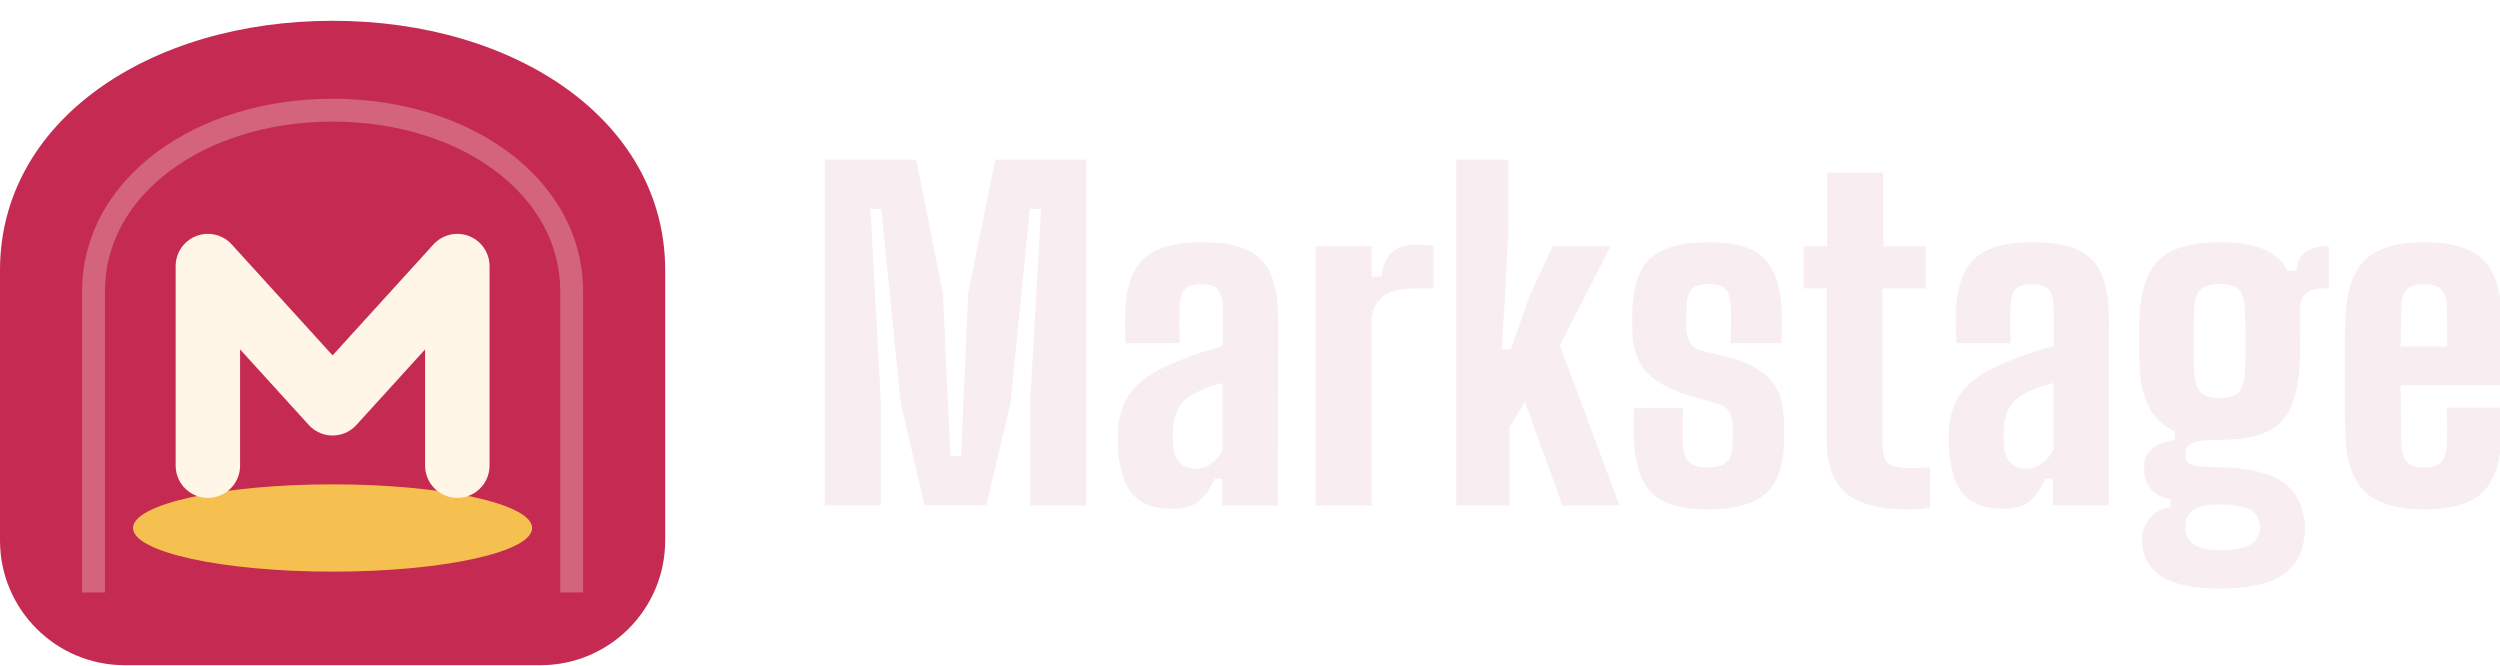
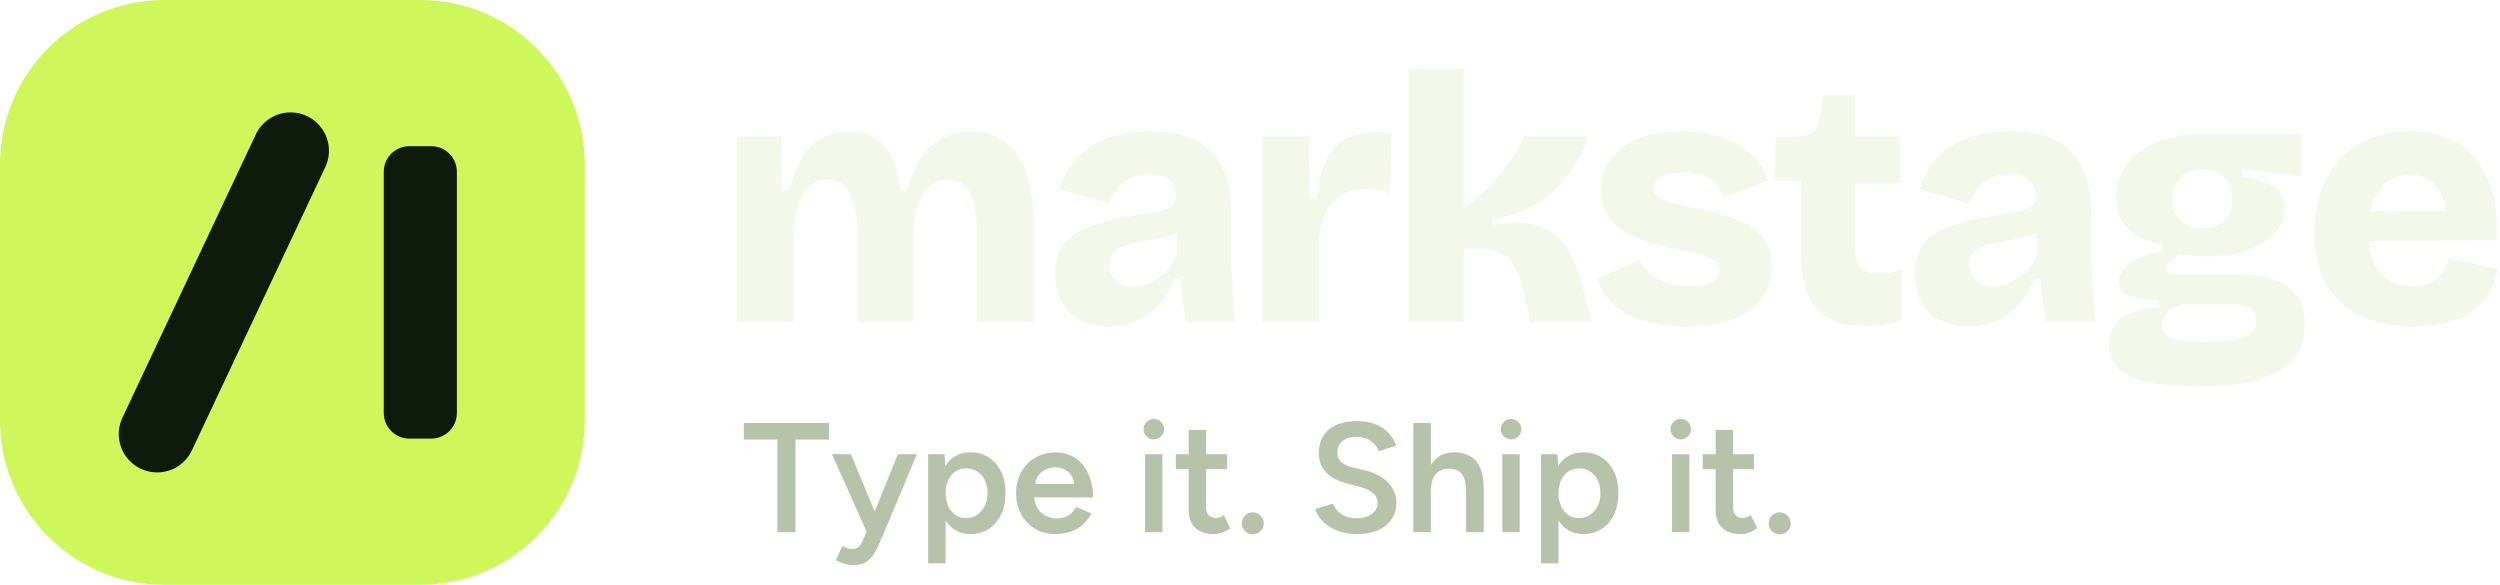
- <svg xmlns="http://www.w3.org/2000/svg" viewBox="0 0 451 120" width="451" height="120" role="img" aria-label="Markstage">
+ <svg xmlns="http://www.w3.org/2000/svg" viewBox="0 0 513 120" width="513" height="120" role="img" aria-label="Markstage: Type it. Ship it.">
  <g transform="translate(0 0) scale(3.75)">
-     <path fill="#c42a52" d="M0 26V13C0 5.8 7.2 1 16 1s16 4.8 16 12v13a6 6 0 0 1-6 6H6a6 6 0 0 1-6-6z" />
-     <path stroke="#fff6e8" fill="none" stroke-opacity=".28" stroke-width="1.1" d="M4.5 28.5V14c0-5 5.1-8.7 11.5-8.7S27.5 9 27.5 14v14.5" />
-     <ellipse fill="#f5c04f" cx="16" cy="25.4" rx="9.6" ry="2.1" />
-     <path stroke="#fff6e8" fill="none" stroke-width="3.1" stroke-linecap="round" stroke-linejoin="round" d="M10 22.4v-9.6l6 6.6 6-6.6v9.6" />
+     <rect fill="#cdf75a" width="32" height="32" rx="9" />
+     <path stroke="#0e1a0b" fill="none" stroke-width="4.2" stroke-linecap="round" d="M8.6 23.75 15.9 8.25" />
+     <rect fill="#0e1a0b" x="21" y="8" width="4" height="16" rx="1.4" />
  </g>
-   <path fill="#f8eef1" transform="translate(145.446 91.2) scale(0.039)" d="M86 0V-1600H509L632 -982L667 -230H716L749 -982L874 -1600H1295V0H1036V-486L1086 -1372H1034L944 -469L833 -2H547L438 -469L347 -1372H297L345 -486V0ZM1696 15Q1572 15 1513.5 -47.5Q1455 -110 1442 -257Q1441 -277 1441 -303Q1441 -329 1442 -349Q1448 -428 1476.5 -485Q1505 -542 1565 -586.5Q1625 -631 1724 -670Q1776 -692 1825 -707.5Q1874 -723 1927 -738V-918Q1927 -970 1906 -997Q1885 -1024 1825 -1024Q1774 -1024 1752.5 -1002Q1731 -980 1728 -926Q1727 -909 1726.5 -875.5Q1726 -842 1726.5 -807Q1727 -772 1728 -751H1477Q1476 -769 1475 -815.5Q1474 -862 1475 -897Q1480 -1009 1515 -1080Q1550 -1151 1626.5 -1184.5Q1703 -1218 1832 -1218Q1967 -1218 2043.5 -1181Q2120 -1144 2151.5 -1064.5Q2183 -985 2183 -857L2182 0H1924V-124H1890Q1858 -53 1815 -19Q1772 15 1696 15ZM1801 -171Q1843 -171 1875 -195Q1907 -219 1926 -260V-567Q1890 -558 1856 -545.5Q1822 -533 1790 -515Q1737 -487 1718 -444.5Q1699 -402 1696 -349Q1696 -330 1696 -312.5Q1696 -295 1697 -278Q1702 -226 1728 -198.5Q1754 -171 1801 -171ZM2357 0V-1200H2615V-1059H2661Q2672 -1142 2713.5 -1174.5Q2755 -1207 2820 -1207Q2844 -1207 2866.5 -1205Q2889 -1203 2901 -1202V-1004H2824Q2716 -1004 2671.5 -970Q2627 -936 2615 -874V0ZM3007 0V-1600H3248V-1264L3218 -723H3259L3346 -969L3453 -1200H3721L3486 -740L3762 0H3498L3324 -480L3253 -362V0ZM4165 18Q3988 18 3911.5 -58Q3835 -134 3828 -309Q3827 -344 3827.5 -389Q3828 -434 3830 -452H4056Q4054 -399 4054 -354.5Q4054 -310 4055 -282Q4058 -224 4085.5 -200Q4113 -176 4165 -176Q4228 -176 4256 -200Q4284 -224 4285 -282Q4285 -309 4285 -317.5Q4285 -326 4285 -334Q4285 -342 4285 -366Q4285 -408 4270 -433.5Q4255 -459 4216 -471L4086 -508Q4001 -534 3942 -571.5Q3883 -609 3852.5 -668Q3822 -727 3821 -815Q3821 -834 3821 -851Q3821 -868 3821 -886Q3822 -1064 3901.5 -1141Q3981 -1218 4177 -1218Q4356 -1218 4430.5 -1143.5Q4505 -1069 4512 -897Q4514 -863 4513 -817Q4512 -771 4510 -751H4276Q4277 -773 4277.5 -808Q4278 -843 4277.5 -876Q4277 -909 4276 -926Q4273 -980 4252 -1002Q4231 -1024 4177 -1024Q4120 -1024 4097.5 -1002Q4075 -980 4073 -926Q4072 -901 4071.5 -887Q4071 -873 4071 -837Q4071 -791 4085 -759.5Q4099 -728 4148 -715L4263 -686Q4392 -654 4457.5 -584.5Q4523 -515 4523 -380Q4523 -362 4523 -341.5Q4523 -321 4523 -303Q4522 -131 4440 -56.5Q4358 18 4165 18ZM5103 18Q4897 18 4808.5 -58Q4720 -134 4720 -309V-1004H4614V-1200H4722V-1540H4982V-1200H5178V-1004H4978V-281Q4978 -222 5002 -198Q5026 -174 5104 -174Q5128 -174 5149.5 -175Q5171 -176 5198 -177V8Q5177 14 5153.5 16Q5130 18 5103 18ZM5539 15Q5415 15 5356.5 -47.5Q5298 -110 5285 -257Q5284 -277 5284 -303Q5284 -329 5285 -349Q5291 -428 5319.5 -485Q5348 -542 5408 -586.5Q5468 -631 5567 -670Q5619 -692 5668 -707.5Q5717 -723 5770 -738V-918Q5770 -970 5749 -997Q5728 -1024 5668 -1024Q5617 -1024 5595.5 -1002Q5574 -980 5571 -926Q5570 -909 5569.5 -875.5Q5569 -842 5569.5 -807Q5570 -772 5571 -751H5320Q5319 -769 5318 -815.5Q5317 -862 5318 -897Q5323 -1009 5358 -1080Q5393 -1151 5469.5 -1184.5Q5546 -1218 5675 -1218Q5810 -1218 5886.5 -1181Q5963 -1144 5994.5 -1064.5Q6026 -985 6026 -857L6025 0H5767V-124H5733Q5701 -53 5658 -19Q5615 15 5539 15ZM5644 -171Q5686 -171 5718 -195Q5750 -219 5769 -260V-567Q5733 -558 5699 -545.5Q5665 -533 5633 -515Q5580 -487 5561 -444.5Q5542 -402 5539 -349Q5539 -330 5539 -312.5Q5539 -295 5540 -278Q5545 -226 5571 -198.5Q5597 -171 5644 -171ZM6540 384Q6372 384 6286.5 338Q6201 292 6184 204Q6181 192 6179.5 173.5Q6178 155 6180 137Q6186 89 6219.5 52.5Q6253 16 6311 9V-29Q6259 -38 6228 -67Q6197 -96 6190 -142Q6189 -155 6189 -169Q6189 -183 6190 -199Q6195 -242 6233.5 -269Q6272 -296 6331 -304V-342Q6252 -378 6214 -449Q6176 -520 6168 -636Q6167 -676 6166 -707.5Q6165 -739 6165 -767Q6165 -795 6166 -824Q6167 -853 6168 -887Q6175 -1002 6212 -1075Q6249 -1148 6328.5 -1183Q6408 -1218 6541 -1218Q6666 -1218 6739.5 -1186.5Q6813 -1155 6854 -1086H6892Q6899 -1146 6935 -1173Q6971 -1200 7043 -1200V-1004H7011Q6963 -1004 6936 -980Q6909 -956 6909 -895V-824Q6909 -799 6909 -777.5Q6909 -756 6909.5 -735Q6910 -714 6909.5 -690Q6909 -666 6907 -636Q6899 -516 6861.5 -442.5Q6824 -369 6746 -336.5Q6668 -304 6539 -304Q6448 -304 6414 -290Q6380 -276 6380 -243V-236Q6380 -215 6389 -202.5Q6398 -190 6430 -184Q6462 -178 6534 -177Q6730 -174 6821 -115Q6912 -56 6929 60Q6933 79 6933 99.5Q6933 120 6929 146Q6921 228 6875.5 280.5Q6830 333 6746.5 358.5Q6663 384 6540 384ZM6546 206Q6599 206 6635.5 197Q6672 188 6693 170.5Q6714 153 6721 127Q6726 111 6725 97.5Q6724 84 6720 70Q6712 43 6690.5 27Q6669 11 6633 3.5Q6597 -4 6546 -5Q6468 -6 6430.5 12Q6393 30 6383 70Q6379 84 6379.5 99Q6380 114 6383 127Q6389 154 6408 171.5Q6427 189 6461 197.5Q6495 206 6546 206ZM6538 -498Q6604 -498 6627 -525Q6650 -552 6653 -600Q6655 -629 6656.5 -671Q6658 -713 6658 -759Q6658 -805 6656.5 -847.5Q6655 -890 6653 -921Q6650 -974 6625.5 -999Q6601 -1024 6538 -1024Q6475 -1024 6449 -998.5Q6423 -973 6421 -918Q6419 -868 6418 -824.5Q6417 -781 6417 -742Q6417 -703 6418 -669Q6419 -635 6421 -606Q6425 -559 6446.5 -528.5Q6468 -498 6538 -498ZM7488 18Q7301 18 7215.5 -58Q7130 -134 7120 -309Q7118 -355 7117 -431.5Q7116 -508 7116 -595Q7116 -682 7117 -760.5Q7118 -839 7120 -887Q7132 -1066 7216.5 -1142Q7301 -1218 7485 -1218Q7668 -1218 7750.5 -1143.5Q7833 -1069 7841 -897Q7842 -873 7842.5 -816.5Q7843 -760 7842.5 -690Q7842 -620 7839 -556H7375Q7375 -487 7376.5 -418.5Q7378 -350 7379 -282Q7381 -224 7406 -200Q7431 -176 7488 -176Q7540 -176 7562.5 -200Q7585 -224 7588 -282Q7590 -310 7590 -354.5Q7590 -399 7588 -453H7839Q7841 -434 7842 -389Q7843 -344 7841 -309Q7833 -134 7751.5 -58Q7670 18 7488 18ZM7375 -736H7590Q7590 -779 7590 -818.5Q7590 -858 7589.5 -886.5Q7589 -915 7588 -926Q7585 -978 7561.5 -1001Q7538 -1024 7485 -1024Q7429 -1024 7405 -1001Q7381 -978 7379 -926Q7378 -877 7377 -830Q7376 -783 7375 -736Z" />
+   <path fill="#f4f8ea" transform="translate(146.736 66) scale(0.072)" d="M62 0V-341V-528H189L191 -373H211Q225 -430 248 -467.5Q271 -505 304 -523.5Q337 -542 381 -542Q427 -542 457.5 -522.5Q488 -503 506 -465.5Q524 -428 530 -373H547Q563 -432 589 -469.5Q615 -507 651 -524.5Q687 -542 729 -542Q774 -542 807.5 -524.5Q841 -507 863.5 -472.5Q886 -438 897 -386.5Q908 -335 908 -267V0H746V-247Q746 -300 737.5 -335Q729 -370 711 -387.5Q693 -405 665 -405Q633 -405 610.5 -384Q588 -363 576 -325.5Q564 -288 564 -241V0H406V-244Q406 -299 396.5 -334Q387 -369 368.5 -387Q350 -405 322 -405Q290 -405 268 -384Q246 -363 234.5 -325.5Q223 -288 223 -241V0ZM1119 14Q1075 14 1041 -3.5Q1007 -21 988 -54.5Q969 -88 969 -136Q969 -181 986.5 -210.5Q1004 -240 1037.5 -257.5Q1071 -275 1118 -286.5Q1165 -298 1225 -307Q1254 -312 1273.5 -316.5Q1293 -321 1303 -331Q1313 -341 1313 -360Q1313 -385 1295 -403Q1277 -421 1237 -421Q1209 -421 1186.5 -411Q1164 -401 1148 -382Q1132 -363 1124 -336L982 -378Q995 -420 1018.5 -451Q1042 -482 1075 -502.5Q1108 -523 1150.5 -532.5Q1193 -542 1241 -542Q1321 -542 1371.5 -516.5Q1422 -491 1446.5 -437.5Q1471 -384 1471 -300V-219Q1471 -183 1472.5 -146.5Q1474 -110 1476.5 -73.5Q1479 -37 1483 0H1341Q1337 -23 1333 -55.5Q1329 -88 1327 -122H1308Q1294 -84 1267.5 -52.5Q1241 -21 1203.5 -3.5Q1166 14 1119 14ZM1192 -100Q1210 -100 1228.5 -106.5Q1247 -113 1264 -124.5Q1281 -136 1295 -153Q1309 -170 1316 -190L1314 -269L1336 -264Q1317 -252 1294 -245Q1271 -238 1247.5 -234Q1224 -230 1201.5 -225.5Q1179 -221 1161.5 -214Q1144 -207 1134 -195Q1124 -183 1124 -162Q1124 -134 1143 -117Q1162 -100 1192 -100ZM1560 0V-245V-528H1692L1695 -349H1715Q1722 -419 1741.5 -460.5Q1761 -502 1797.5 -521Q1834 -540 1888 -540Q1896 -540 1906 -539.5Q1916 -539 1929 -537L1923 -365Q1907 -373 1888.5 -375.5Q1870 -378 1856 -378Q1817 -378 1788.5 -363Q1760 -348 1743.5 -317Q1727 -286 1722 -239V0ZM1976 0V-721H2134V-323Q2163 -344 2188.5 -368Q2214 -392 2235.5 -418Q2257 -444 2274.5 -471.5Q2292 -499 2305 -528H2489Q2476 -489 2453 -450.5Q2430 -412 2397 -379.5Q2364 -347 2318.5 -324Q2273 -301 2216 -293V-275Q2288 -289 2334.5 -275.5Q2381 -262 2409 -232Q2437 -202 2452 -162Q2467 -122 2477 -83L2498 0H2323L2313 -50Q2303 -99 2289.5 -134Q2276 -169 2251 -188.5Q2226 -208 2179 -208H2134V0ZM2767 14Q2714 14 2671 4.5Q2628 -5 2596 -23Q2564 -41 2543.5 -66.5Q2523 -92 2515 -123L2635 -176Q2642 -159 2659.5 -141.5Q2677 -124 2706.5 -113Q2736 -102 2778 -102Q2818 -102 2840.5 -113.5Q2863 -125 2863 -147Q2863 -163 2850.5 -172.5Q2838 -182 2813 -189.5Q2788 -197 2751 -204Q2713 -212 2674 -222.5Q2635 -233 2601 -251.5Q2567 -270 2546.5 -300.5Q2526 -331 2526 -378Q2526 -427 2552 -463.5Q2578 -500 2629.5 -521Q2681 -542 2755 -542Q2821 -542 2871 -525Q2921 -508 2954.5 -476.5Q2988 -445 3001 -401L2872 -355Q2867 -377 2851.5 -393Q2836 -409 2812.5 -417.5Q2789 -426 2757 -426Q2718 -426 2696.5 -414Q2675 -402 2675 -382Q2675 -366 2689.5 -355.5Q2704 -345 2731 -338Q2758 -331 2795 -323Q2834 -315 2872.5 -304.5Q2911 -294 2942.5 -276.5Q2974 -259 2992.5 -230.5Q3011 -202 3011 -157Q3011 -104 2983 -65.5Q2955 -27 2900.5 -6.5Q2846 14 2767 14ZM3276 13Q3183 13 3139 -36.5Q3095 -86 3095 -195V-402H3020L3023 -527H3077Q3109 -528 3125.5 -537Q3142 -546 3146 -571L3159 -645H3250V-528H3377V-397H3250V-202Q3250 -168 3266.5 -152Q3283 -136 3317 -136Q3336 -136 3353 -140Q3370 -144 3381 -151V-2Q3349 8 3322.5 10.5Q3296 13 3276 13ZM3570 14Q3526 14 3492 -3.5Q3458 -21 3439 -54.5Q3420 -88 3420 -136Q3420 -181 3437.5 -210.5Q3455 -240 3488.5 -257.5Q3522 -275 3569 -286.5Q3616 -298 3676 -307Q3705 -312 3724.5 -316.5Q3744 -321 3754 -331Q3764 -341 3764 -360Q3764 -385 3746 -403Q3728 -421 3688 -421Q3660 -421 3637.5 -411Q3615 -401 3599 -382Q3583 -363 3575 -336L3433 -378Q3446 -420 3469.5 -451Q3493 -482 3526 -502.5Q3559 -523 3601.5 -532.5Q3644 -542 3692 -542Q3772 -542 3822.5 -516.5Q3873 -491 3897.5 -437.5Q3922 -384 3922 -300V-219Q3922 -183 3923.5 -146.5Q3925 -110 3927.5 -73.5Q3930 -37 3934 0H3792Q3788 -23 3784 -55.5Q3780 -88 3778 -122H3759Q3745 -84 3718.5 -52.5Q3692 -21 3654.5 -3.5Q3617 14 3570 14ZM3643 -100Q3661 -100 3679.5 -106.5Q3698 -113 3715 -124.5Q3732 -136 3746 -153Q3760 -170 3767 -190L3765 -269L3787 -264Q3768 -252 3745 -245Q3722 -238 3698.5 -234Q3675 -230 3652.5 -225.5Q3630 -221 3612.5 -214Q3595 -207 3585 -195Q3575 -183 3575 -162Q3575 -134 3594 -117Q3613 -100 3643 -100ZM4224 185Q4136 185 4079.5 171.5Q4023 158 3997 131.5Q3971 105 3971 67Q3971 21 4007.5 -8Q4044 -37 4115 -41V-62Q4060 -62 4030.5 -73Q4001 -84 4001 -114Q4001 -142 4030 -165Q4059 -188 4126 -201V-222Q4065 -227 4029 -262.5Q3993 -298 3993 -356Q3993 -405 4021 -445.5Q4049 -486 4105 -510.5Q4161 -535 4245 -535H4519V-414L4352 -436V-412Q4417 -403 4445 -382Q4473 -361 4473 -323Q4473 -283 4445.5 -252Q4418 -221 4368 -203.5Q4318 -186 4249 -186Q4237 -186 4222.5 -187Q4208 -188 4169 -192Q4153 -178 4144 -168.5Q4135 -159 4135 -151Q4135 -145 4140 -141Q4145 -137 4154.5 -135.5Q4164 -134 4175 -134H4336Q4356 -134 4388.5 -131.5Q4421 -129 4453.5 -116Q4486 -103 4508.5 -74Q4531 -45 4531 9Q4531 68 4498 107.5Q4465 147 4397 166Q4329 185 4224 185ZM4245 57Q4303 57 4335 51Q4367 45 4379.5 32Q4392 19 4392 0Q4392 -18 4385 -28.5Q4378 -39 4367 -43Q4356 -47 4344.5 -48Q4333 -49 4325 -49H4196Q4159 -49 4141.5 -31.5Q4124 -14 4124 9Q4124 28 4136 38.5Q4148 49 4174.5 53Q4201 57 4245 57ZM4238 -266Q4281 -266 4302.5 -289Q4324 -312 4324 -347Q4324 -385 4302 -409.5Q4280 -434 4239 -434Q4198 -434 4175 -409.5Q4152 -385 4152 -347Q4152 -324 4162 -305.5Q4172 -287 4191 -276.5Q4210 -266 4238 -266ZM4839 14Q4773 14 4721 -3.5Q4669 -21 4632.5 -55Q4596 -89 4577 -139Q4558 -189 4558 -254Q4558 -317 4576.5 -370Q4595 -423 4629.5 -461.5Q4664 -500 4714.5 -521Q4765 -542 4828 -542Q4892 -542 4940.5 -521.5Q4989 -501 5020.5 -461Q5052 -421 5067 -363.5Q5082 -306 5077 -232L4664 -229V-313L4985 -316L4928 -277Q4935 -327 4922 -358.5Q4909 -390 4884 -404.5Q4859 -419 4830 -419Q4795 -419 4768.5 -400Q4742 -381 4727 -345Q4712 -309 4712 -257Q4712 -175 4747.5 -138Q4783 -101 4838 -101Q4865 -101 4883 -108.5Q4901 -116 4912.5 -127.5Q4924 -139 4930.5 -153Q4937 -167 4941 -180L5081 -150Q5073 -113 5055.5 -83Q5038 -53 5008.5 -31Q4979 -9 4937.5 2.5Q4896 14 4839 14Z" />
+   <path fill="#b7c2ab" transform="translate(152.219 109.2) scale(0.032)" d="M228 0V-594H13V-700H559V-594H344V0ZM713 212Q689 212 659.5 203Q630 194 603 180L645 89Q664 98 680 103.5Q696 109 706 109Q730 109 746.5 96.5Q763 84 773 60L800 -4L578 -500H700L852 -132L1001 -500H1123L891 53Q870 101 848.5 137Q827 173 795 192.5Q763 212 713 212ZM1195 200V-500H1300L1305 -424Q1331 -466 1371.5 -489Q1412 -512 1465 -512Q1533 -512 1583.5 -479.5Q1634 -447 1662.5 -388.5Q1691 -330 1691 -250Q1691 -171 1662.5 -112Q1634 -53 1583.5 -20.5Q1533 12 1465 12Q1413 12 1373 -11Q1333 -34 1307 -74V200ZM1437 -90Q1477 -90 1508 -110.5Q1539 -131 1557.5 -167Q1576 -203 1576 -250Q1576 -297 1558.5 -333Q1541 -369 1510 -389Q1479 -409 1438 -409Q1400 -409 1370 -389Q1340 -369 1323.5 -333Q1307 -297 1307 -250Q1307 -203 1323.5 -167Q1340 -131 1369.5 -110.5Q1399 -90 1437 -90ZM2010 12Q1937 12 1880.5 -21.5Q1824 -55 1791.5 -114Q1759 -173 1759 -250Q1759 -327 1792 -386Q1825 -445 1882.5 -478.5Q1940 -512 2014 -512Q2081 -512 2135 -477.5Q2189 -443 2220.5 -378Q2252 -313 2252 -223H1875Q1880 -160 1921.5 -124Q1963 -88 2020 -88Q2066 -88 2096 -108.5Q2126 -129 2143 -162L2242 -120Q2221 -80 2188.5 -50Q2156 -20 2111.5 -4Q2067 12 2010 12ZM1882 -309H2131Q2128 -345 2110 -368.5Q2092 -392 2066 -404Q2040 -416 2011 -416Q1983 -416 1954.5 -404.5Q1926 -393 1906 -369Q1886 -345 1882 -309ZM2586 0V-500H2697V0ZM2642 -595Q2615 -595 2595.5 -614.5Q2576 -634 2576 -661Q2576 -688 2595.5 -707Q2615 -726 2642 -726Q2669 -726 2688.5 -707Q2708 -688 2708 -661Q2708 -634 2688.5 -614.5Q2669 -595 2642 -595ZM3028 12Q2949 12 2907.5 -27.5Q2866 -67 2866 -141V-404H2783V-500H2866V-656H2977V-500H3112V-404H2977V-162Q2977 -127 2993.5 -109Q3010 -91 3042 -91Q3052 -91 3064 -95Q3076 -99 3091 -110L3132 -25Q3106 -7 3080 2.5Q3054 12 3028 12ZM3276 14Q3247 14 3226.5 -6.5Q3206 -27 3206 -56Q3206 -85 3226.5 -106Q3247 -127 3276 -127Q3305 -127 3326 -106Q3347 -85 3347 -56Q3347 -27 3326 -6.5Q3305 14 3276 14ZM3946 12Q3891 12 3845.5 -1Q3800 -14 3765.5 -37Q3731 -60 3708.5 -88.5Q3686 -117 3677 -148L3791 -183Q3804 -146 3842 -118Q3880 -90 3936 -89Q4001 -89 4039 -116Q4077 -143 4077 -187Q4077 -227 4045 -252.5Q4013 -278 3959 -292L3873 -314Q3824 -327 3784.5 -352Q3745 -377 3722.5 -415Q3700 -453 3700 -505Q3700 -603 3764 -657.5Q3828 -712 3947 -712Q4014 -712 4064.5 -691.5Q4115 -671 4148 -635.5Q4181 -600 4197 -555L4085 -519Q4070 -559 4033 -585Q3996 -611 3941 -611Q3884 -611 3851.5 -584Q3819 -557 3819 -509Q3819 -470 3844.5 -448.5Q3870 -427 3914 -416L4000 -395Q4094 -372 4146 -316Q4198 -260 4198 -192Q4198 -132 4169 -86Q4140 -40 4083.5 -14Q4027 12 3946 12ZM4306 0V-700H4418V-432Q4443 -471 4481 -491.5Q4519 -512 4567 -512Q4626 -512 4669 -488Q4712 -464 4734.5 -413.5Q4757 -363 4757 -282V0H4645V-256Q4645 -316 4631 -348.5Q4617 -381 4592.5 -394Q4568 -407 4536 -407Q4479 -408 4448.5 -370Q4418 -332 4418 -261V0ZM4877 0V-500H4988V0ZM4933 -595Q4906 -595 4886.5 -614.5Q4867 -634 4867 -661Q4867 -688 4886.5 -707Q4906 -726 4933 -726Q4960 -726 4979.5 -707Q4999 -688 4999 -661Q4999 -634 4979.5 -614.5Q4960 -595 4933 -595ZM5125 200V-500H5230L5235 -424Q5261 -466 5301.5 -489Q5342 -512 5395 -512Q5463 -512 5513.5 -479.5Q5564 -447 5592.5 -388.5Q5621 -330 5621 -250Q5621 -171 5592.5 -112Q5564 -53 5513.5 -20.5Q5463 12 5395 12Q5343 12 5303 -11Q5263 -34 5237 -74V200ZM5367 -90Q5407 -90 5438 -110.5Q5469 -131 5487.5 -167Q5506 -203 5506 -250Q5506 -297 5488.5 -333Q5471 -369 5440 -389Q5409 -409 5368 -409Q5330 -409 5300 -389Q5270 -369 5253.5 -333Q5237 -297 5237 -250Q5237 -203 5253.5 -167Q5270 -131 5299.5 -110.5Q5329 -90 5367 -90ZM5965 0V-500H6076V0ZM6021 -595Q5994 -595 5974.5 -614.5Q5955 -634 5955 -661Q5955 -688 5974.5 -707Q5994 -726 6021 -726Q6048 -726 6067.5 -707Q6087 -688 6087 -661Q6087 -634 6067.5 -614.5Q6048 -595 6021 -595ZM6407 12Q6328 12 6286.5 -27.5Q6245 -67 6245 -141V-404H6162V-500H6245V-656H6356V-500H6491V-404H6356V-162Q6356 -127 6372.5 -109Q6389 -91 6421 -91Q6431 -91 6443 -95Q6455 -99 6470 -110L6511 -25Q6485 -7 6459 2.5Q6433 12 6407 12ZM6655 14Q6626 14 6605.5 -6.5Q6585 -27 6585 -56Q6585 -85 6605.5 -106Q6626 -127 6655 -127Q6684 -127 6705 -106Q6726 -85 6726 -56Q6726 -27 6705 -6.5Q6684 14 6655 14Z" />
</svg>
